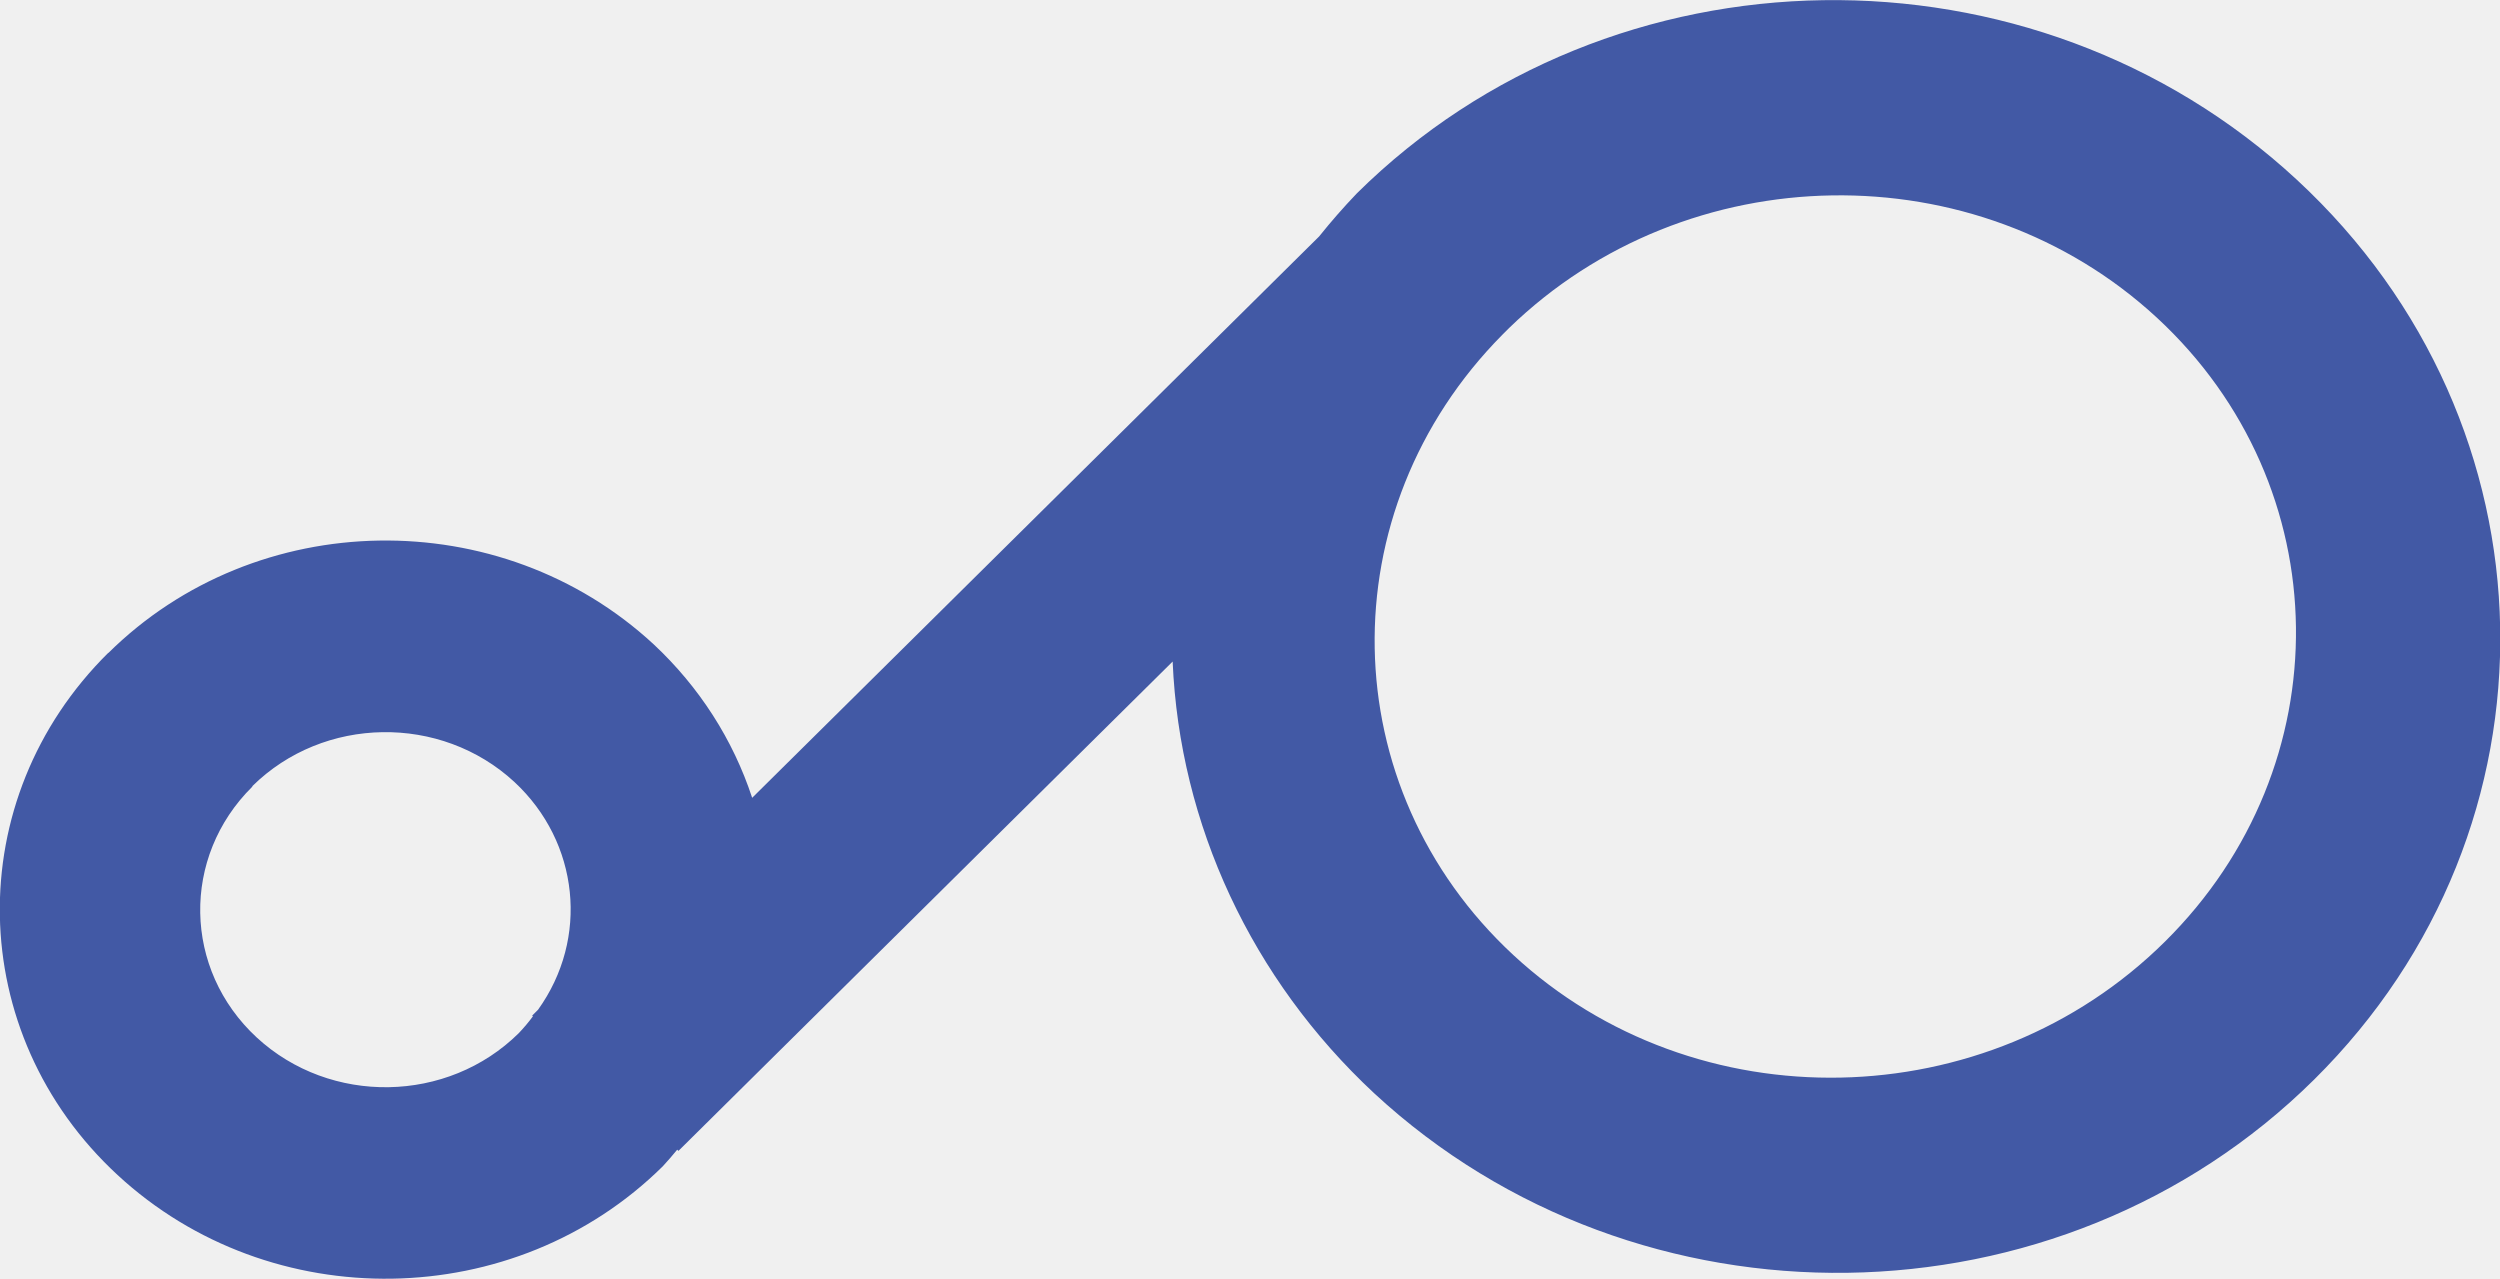
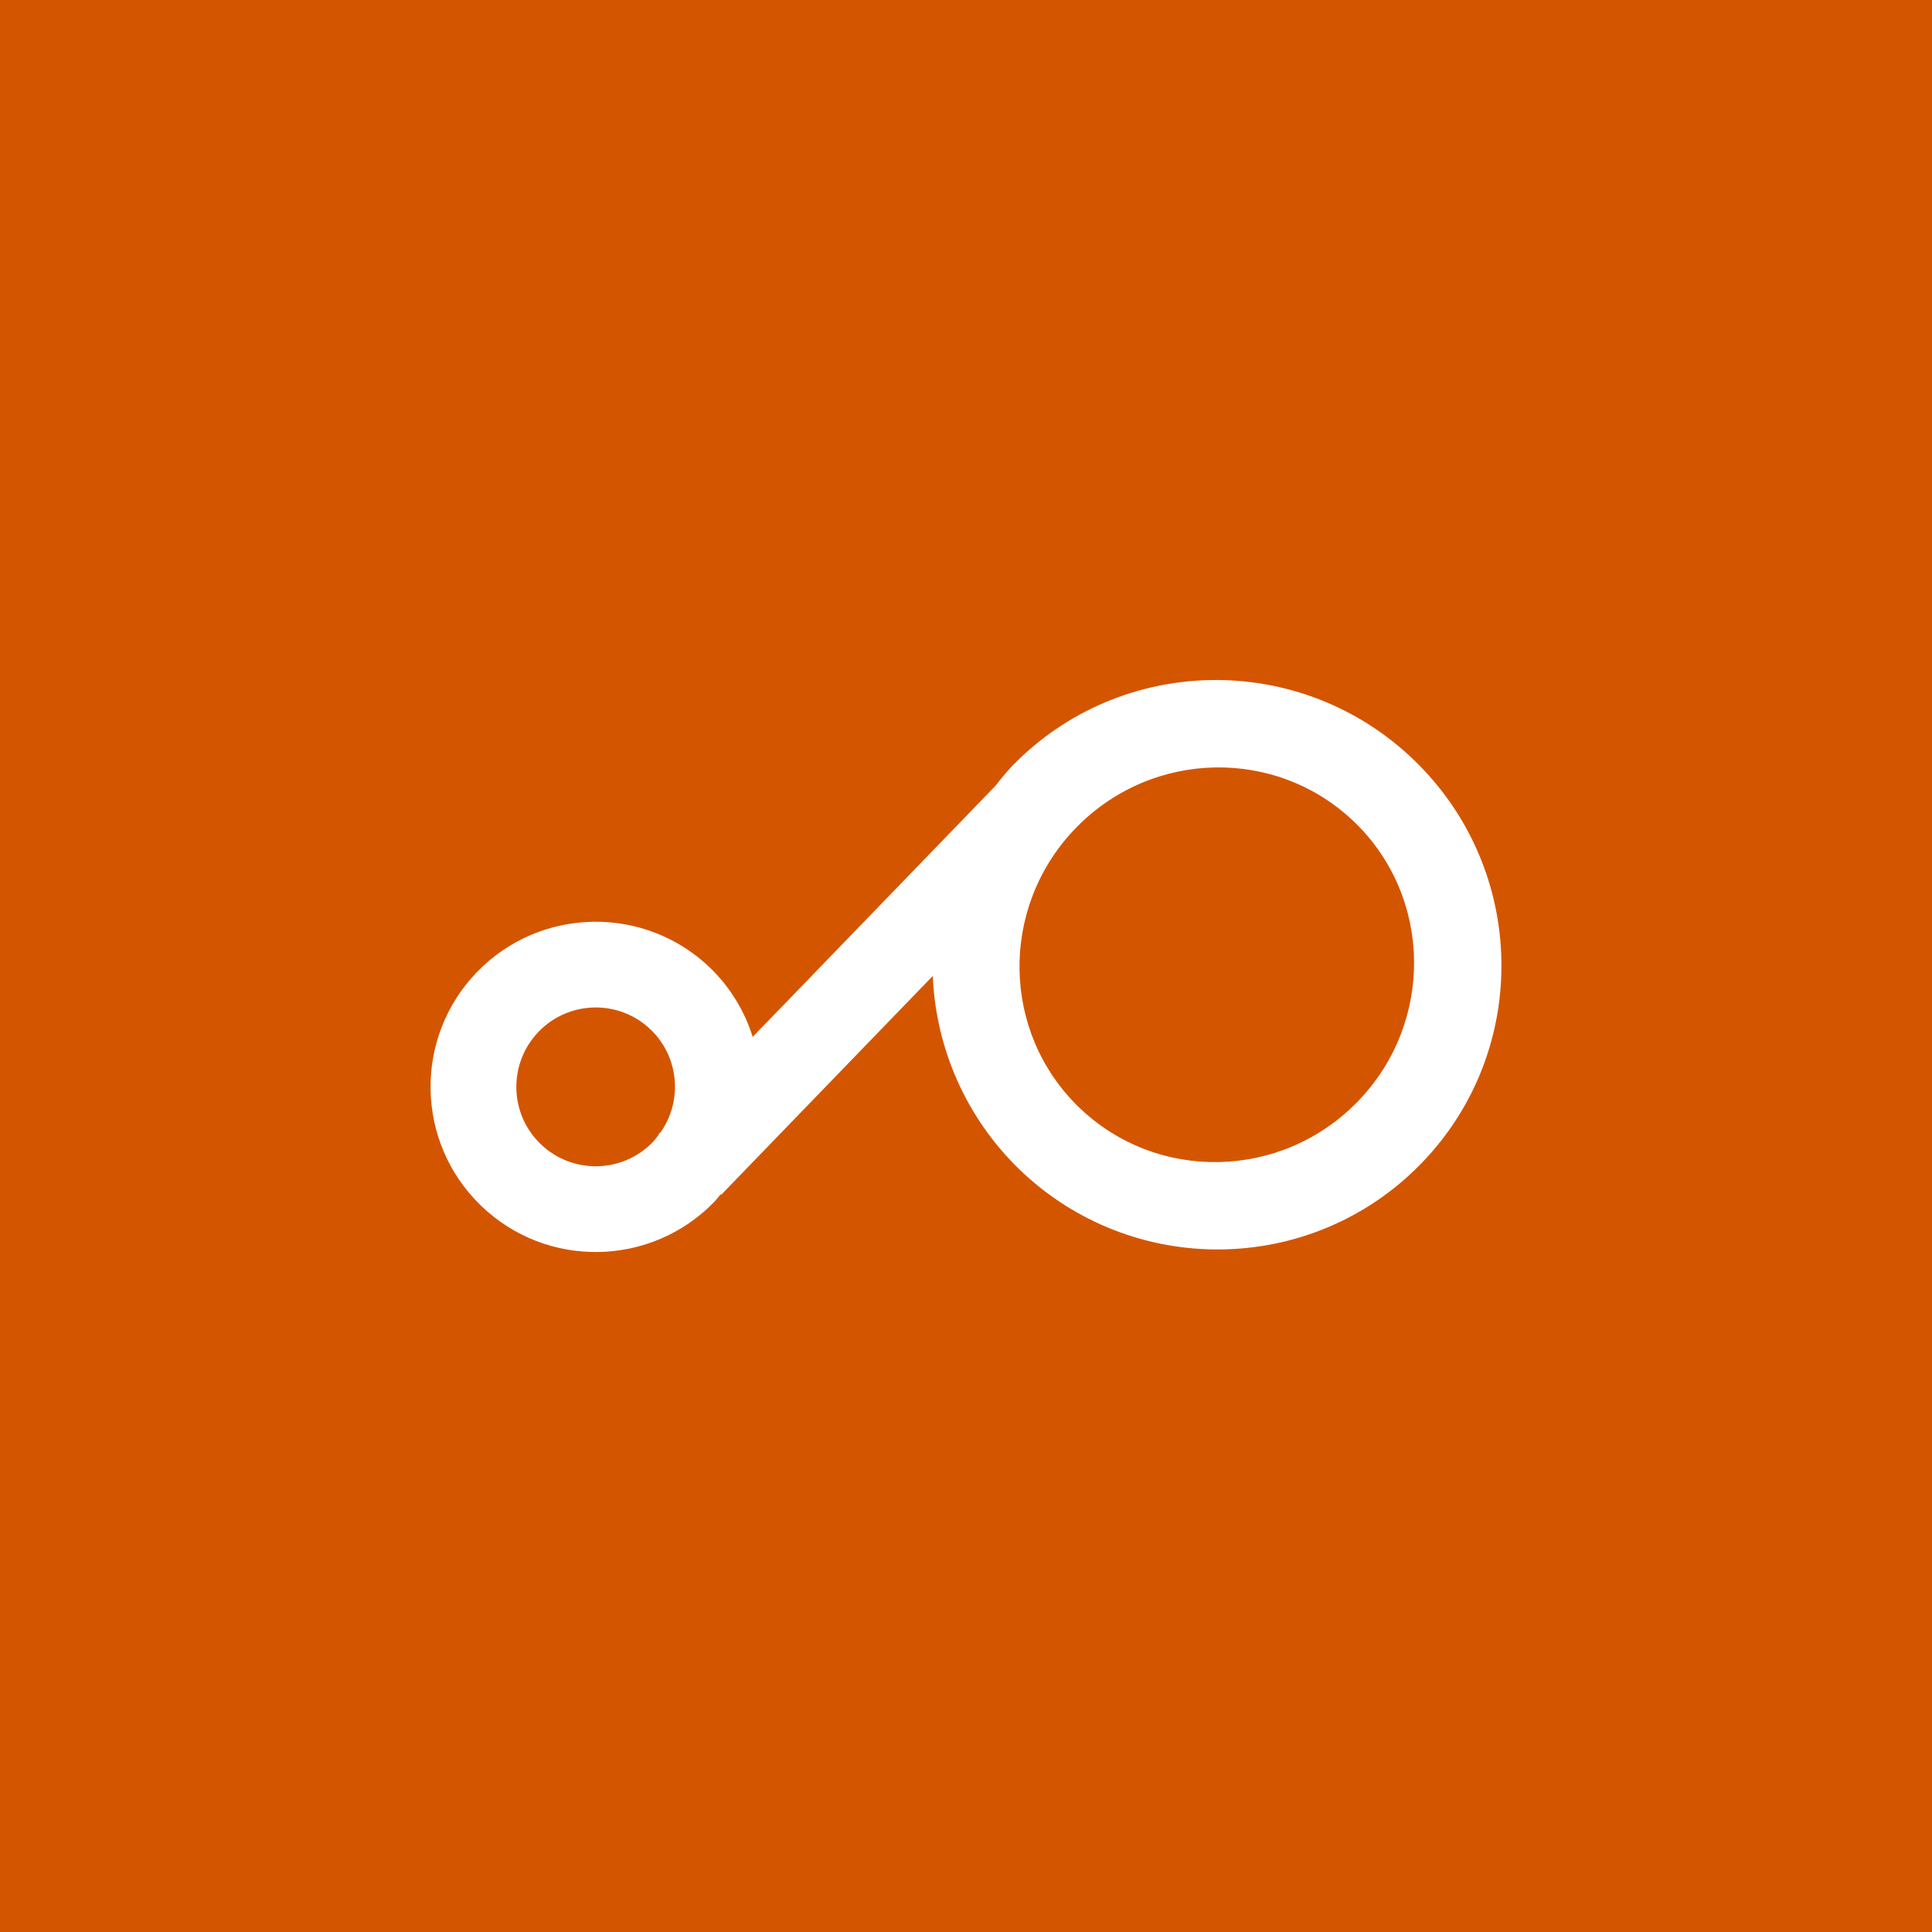
- <svg xmlns="http://www.w3.org/2000/svg" width="10.274mm" height="5.254mm" viewBox="0 0 10.274 5.254" version="1.1" id="svg1" xml:space="preserve">
+ <svg xmlns="http://www.w3.org/2000/svg" width="96.333mm" height="96.333mm" viewBox="0 0 96.333 96.333" version="1.1" id="svg1">
  <defs id="defs1" />
-   <g id="layer1" transform="translate(-85.3229,-141.3043)">
-     <path id="path1" style="fill:#4259a5;fill-opacity:1;stroke-width:0.22" d="m 85.768,143.987 a 1.585,1.517 0 0 0 0.038,2.146 1.585,1.517 0 0 0 2.241,-0.036 1.585,1.517 0 0 0 0.059,-0.068 l 0.005,0.005 2.031,-2.011 a 2.732,2.615 2.083 0 0 0.828,1.774 2.732,2.615 2.083 0 0 3.863,-0.056 2.732,2.615 2.083 0 0 -0.071,-3.698 2.732,2.615 2.083 0 0 -3.863,0.056 2.732,2.615 2.083 0 0 -0.155,0.177 l -2.33,2.307 a 1.585,1.517 0 0 0 -0.405,-0.631 1.585,1.517 0 0 0 -2.241,0.036 z m 0.592,0.548 a 0.762,0.729 0 0 1 1.077,-0.017 0.762,0.729 0 0 1 0.097,0.936 l -0.024,0.024 0.003,0.003 a 0.762,0.729 0 0 1 -0.058,0.069 0.762,0.729 0 0 1 -1.077,0.018 0.762,0.729 0 0 1 -0.018,-1.031 z m 5.137,-1.855 0.028,-0.028 a 1.812,1.894 84.011 0 1 2.662,-0.042 1.812,1.894 84.011 0 1 0.033,2.564 1.812,1.894 84.011 0 1 -2.678,0.055 1.812,1.894 84.011 0 1 -0.045,-2.549 z" />
+   <g id="layer1" transform="translate(-35.71875,-38.62917)">
+     <rect style="fill:#d45500;fill-opacity:1;stroke-width:0.799;stroke-dasharray:none" id="rect1" width="96.333" height="96.333" x="35.719" y="38.629" />
+     <path id="path1-7" style="fill:#ffffff;fill-opacity:1;stroke-width:1.171;stroke-dasharray:none" d="m 59.503,87.096 a 8.236,8.236 0 0 0 0.196,11.647 8.236,8.236 0 0 0 11.645,-0.197 8.236,8.236 0 0 0 0.307,-0.368 l 0.026,0.027 10.553,-10.914 a 14.221,14.176 44.037 0 0 4.301,9.631 14.221,14.176 44.037 0 0 20.078,-0.305 14.221,14.176 44.037 0 0 -0.371,-20.075 14.221,14.176 44.037 0 0 -20.075,0.305 14.221,14.176 44.037 0 0 -0.805,0.961 l -12.108,12.522 a 8.236,8.236 0 0 0 -2.103,-3.426 8.236,8.236 0 0 0 -11.645,0.194 z m 3.075,2.973 a 3.958,3.958 0 0 1 5.597,-0.092 3.958,3.958 0 0 1 0.504,5.08 l -0.124,0.128 0.013,0.013 a 3.958,3.958 0 0 1 -0.299,0.376 3.958,3.958 0 0 1 -5.597,0.096 3.958,3.958 0 0 1 -0.094,-5.599 z m 26.7,-10.067 0.146,-0.151 a 9.796,9.887 44.037 0 1 13.834,-0.228 9.796,9.887 44.037 0 1 0.173,13.917 9.796,9.887 44.037 0 1 -13.917,0.297 9.796,9.887 44.037 0 1 -0.236,-13.835 z" />
  </g>
</svg>
